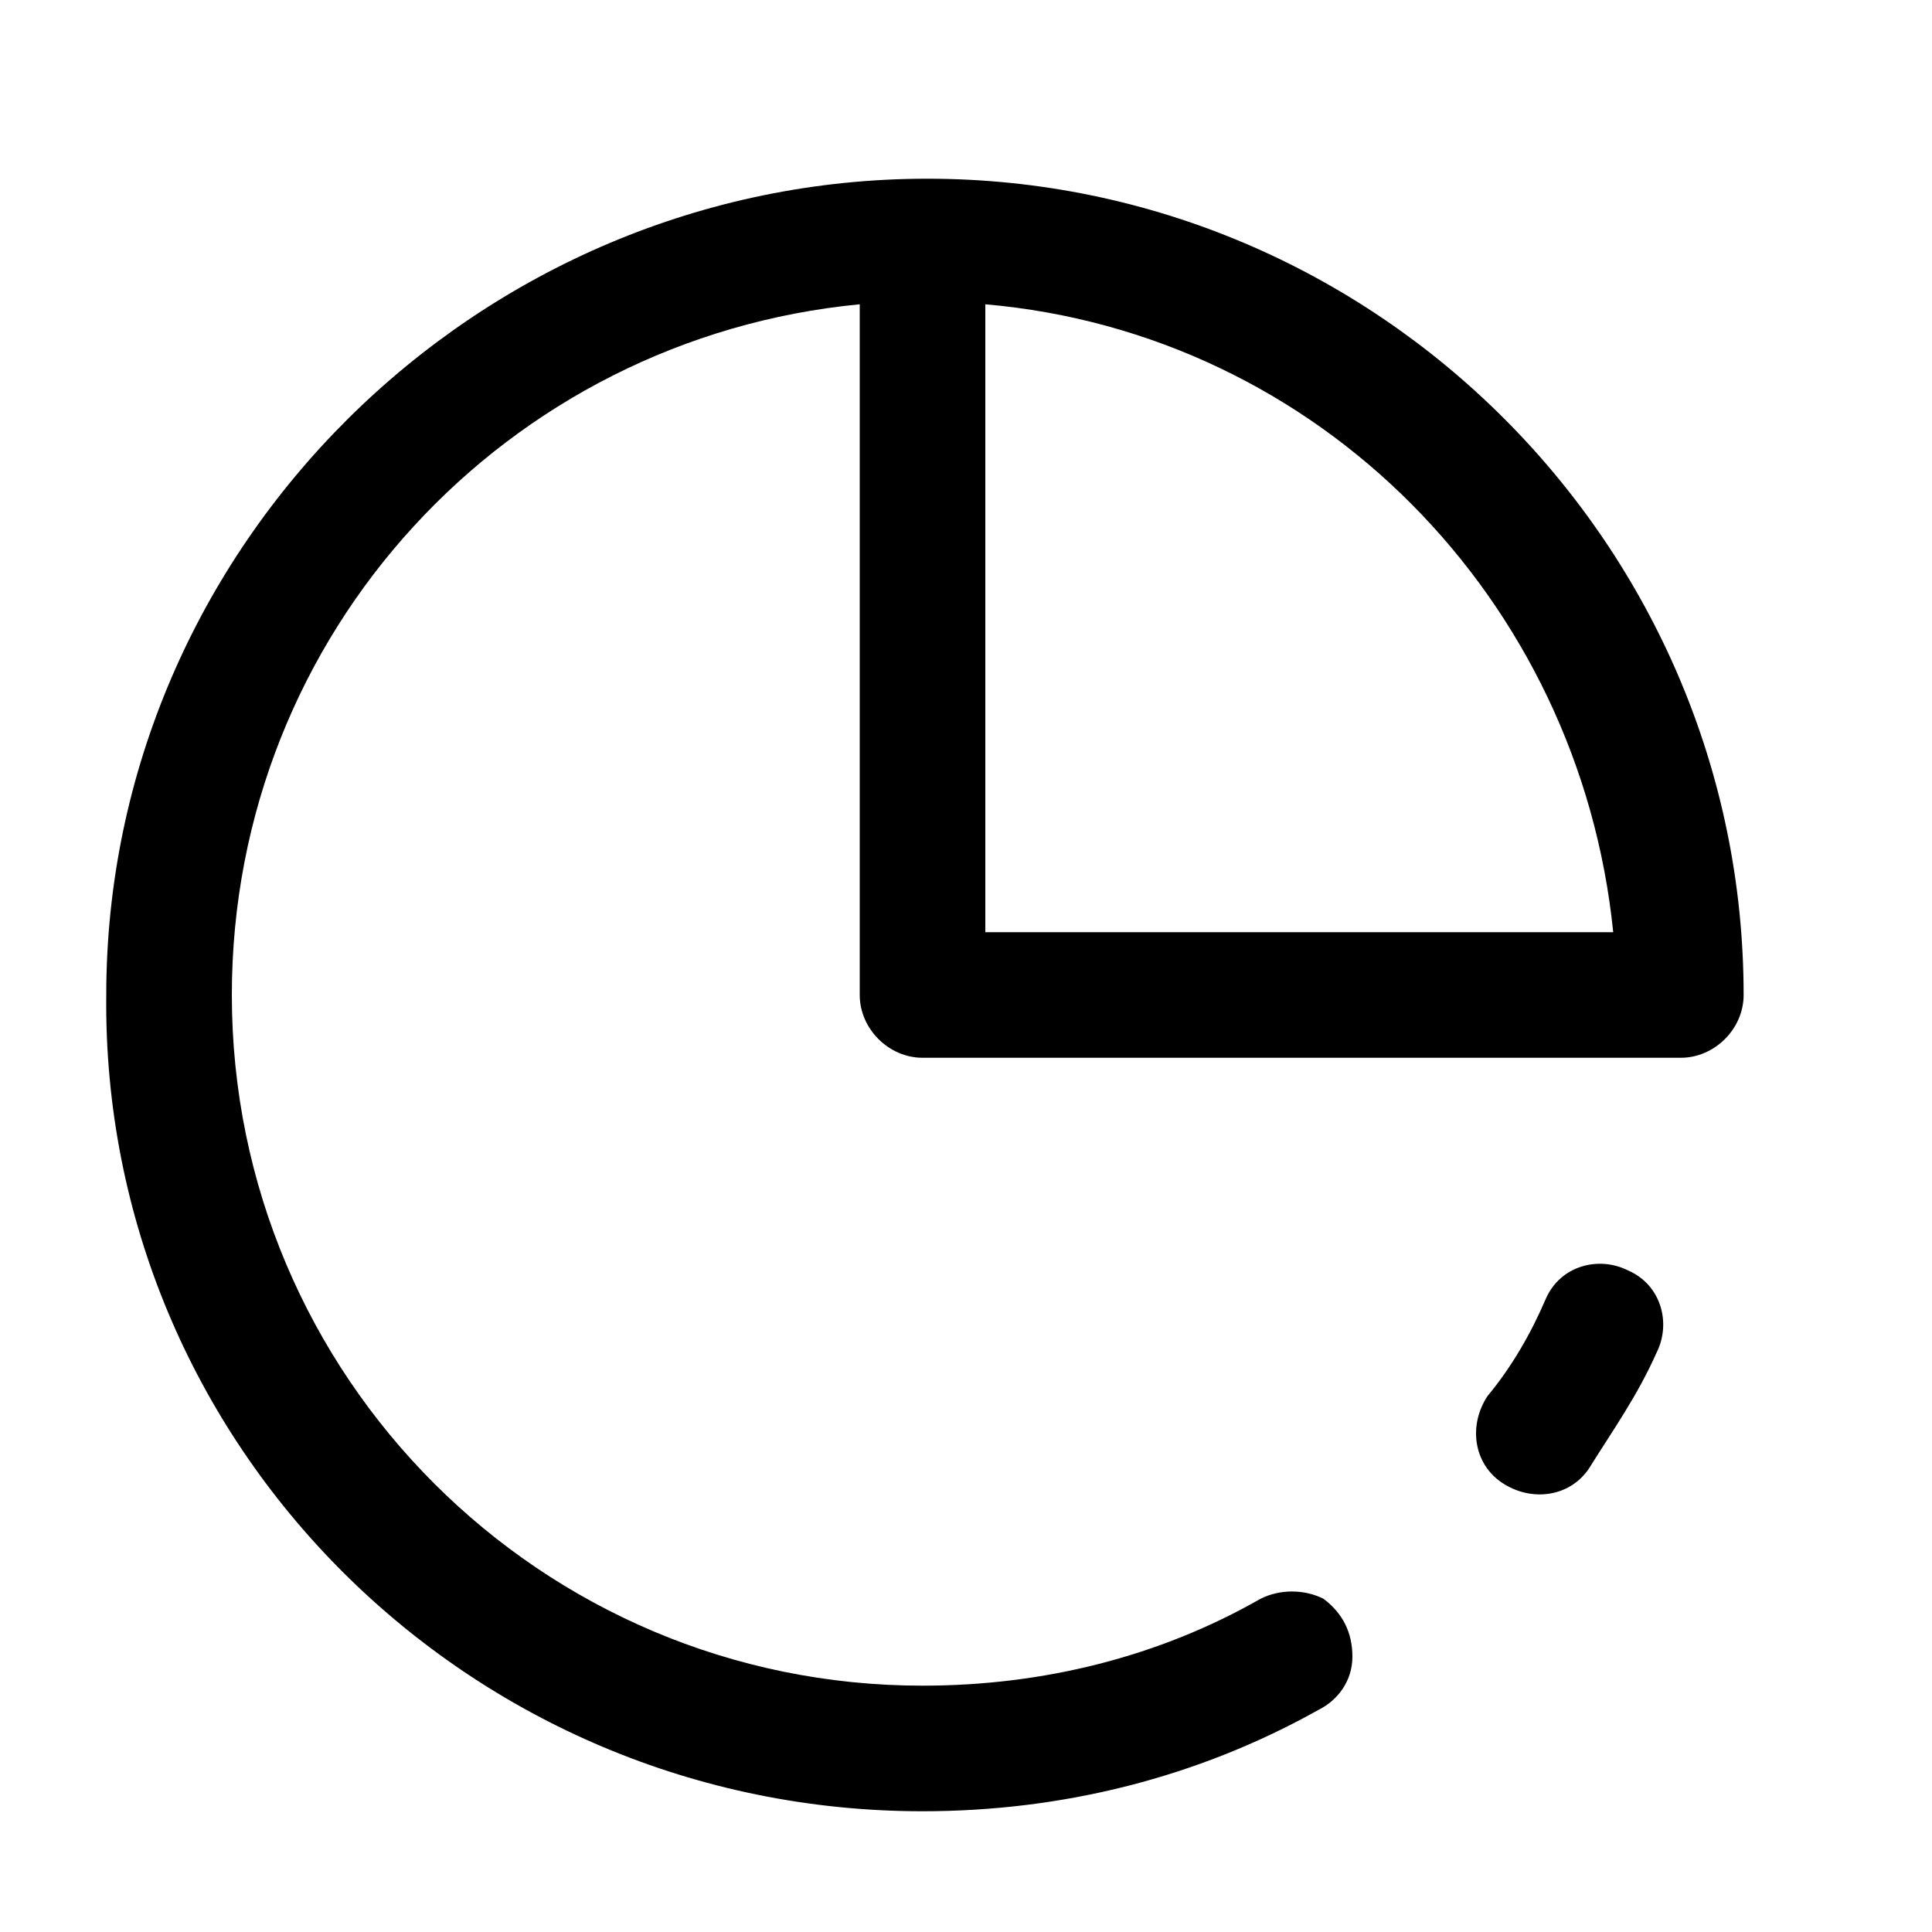
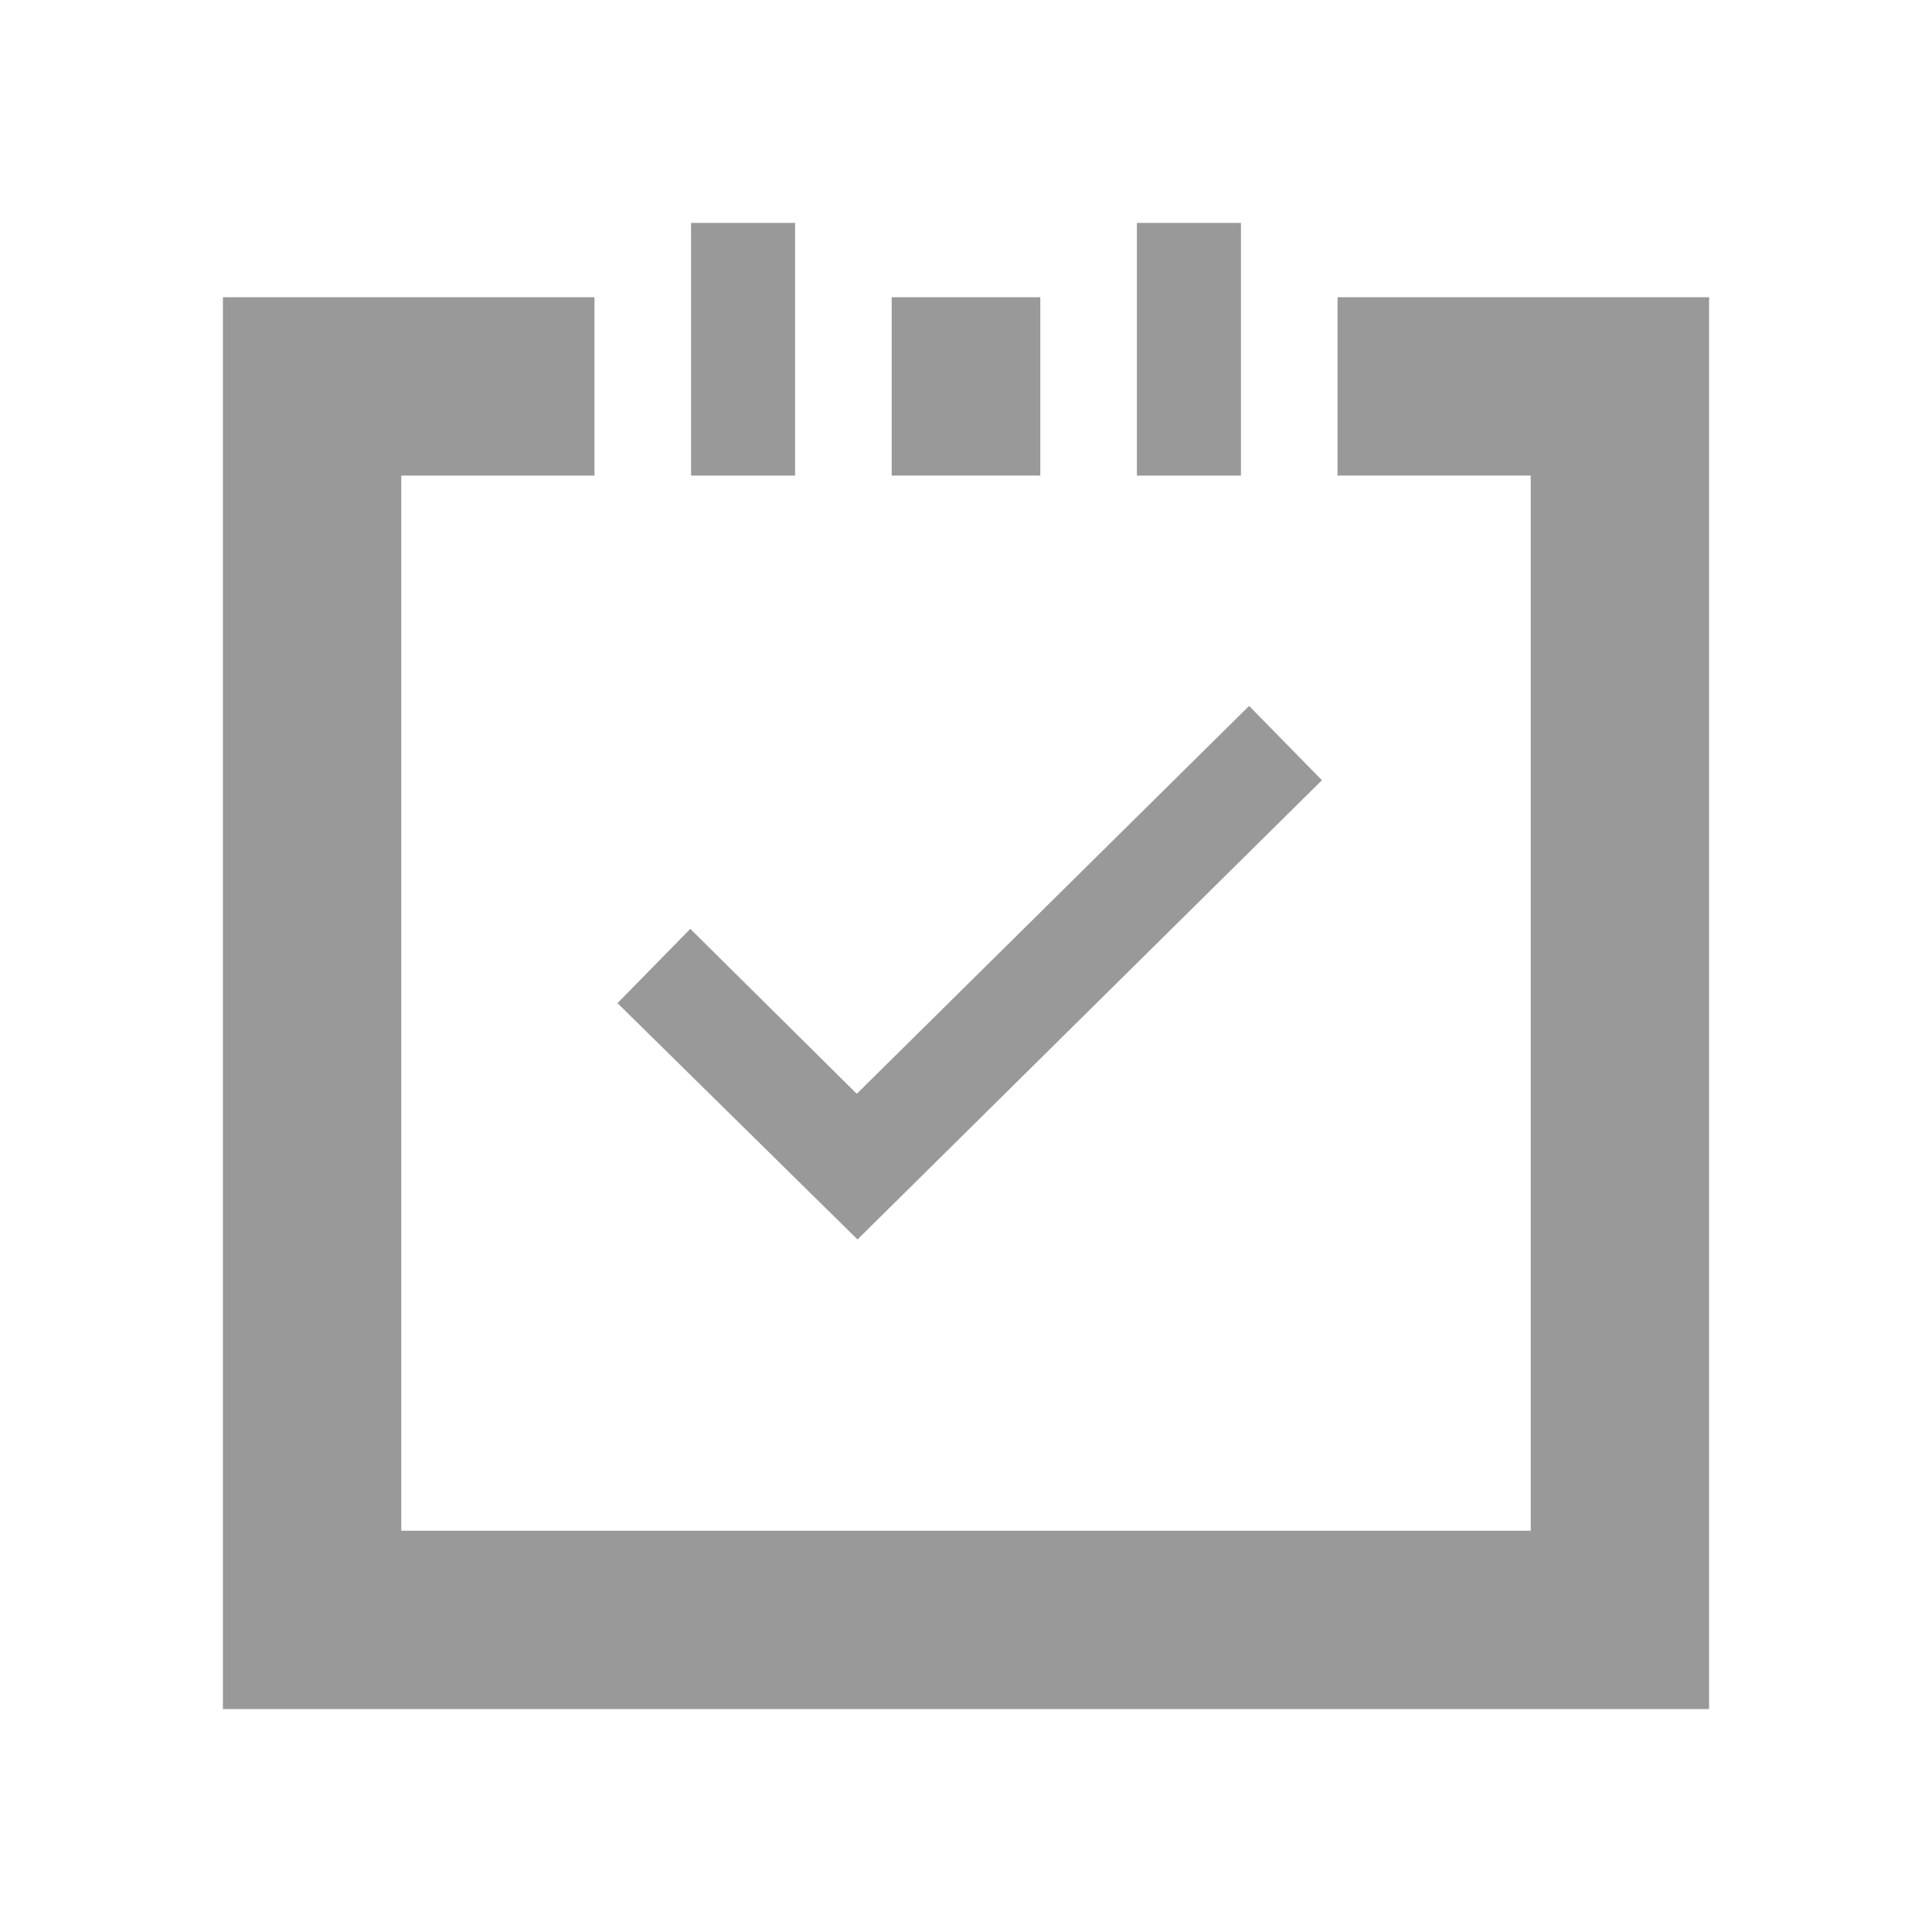
- <svg xmlns="http://www.w3.org/2000/svg" t="1580958167366" class="icon" viewBox="0 0 1024 1024" version="1.1" p-id="4921" width="200" height="200">
+ <svg xmlns="http://www.w3.org/2000/svg" t="1583301664482" class="icon" viewBox="0 0 1024 1024" version="1.1" p-id="11061" width="200" height="200">
  <defs>
    <style type="text/css" />
  </defs>
-   <path d="M488.96 960c74.24 0 145.92-17.92 209.92-53.76 10.24-5.12 17.92-15.36 17.92-28.16 0-12.8-5.12-23.04-15.36-30.72-10.24-5.12-23.04-5.12-33.28 0-53.76 30.72-115.2 46.08-179.2 46.08-202.24 0-366.08-163.84-366.08-366.08 0-192 145.92-348.16 332.8-366.08v366.08c0 17.92 15.36 33.28 33.28 33.28h401.92c17.92 0 33.28-15.36 33.28-33.28 0-238.08-194.56-432.64-432.64-432.64-238.08 0-435.2 194.56-435.2 432.64-2.56 238.08 192 432.64 432.64 432.64z m366.08-465.92h-332.8v-332.8c176.64 15.36 314.88 156.16 332.8 332.8z m0 0" p-id="4922" />
-   <path d="M819.2 688.64c-7.68 17.92-17.92 35.84-30.72 51.2-10.24 15.36-7.68 35.84 7.68 46.08 15.36 10.24 35.84 7.68 46.08-7.68 12.8-20.48 25.6-38.4 35.84-61.44 7.68-15.36 2.56-35.84-15.36-43.52-15.36-7.68-35.84-2.56-43.52 15.36z m0 0" p-id="4923" />
+   <path d="M700.652 413.538l-38.597-39.385-207.951 205.588L365.883 492.308l-38.597 39.385 127.212 125.243z" fill="#999999" p-id="11062" />
+   <path d="M834.954 157.538h-126.031v94.523h102.4v559.262H212.677V252.062h102.4V157.538H118.154v748.308h787.692V157.538z" fill="#999999" p-id="11063" />
+   <path d="M366.277 118.154h55.138v133.908H366.277zM602.585 118.154h55.138v133.908h-55.138zM472.615 157.538h78.769v94.523h-78.769z" fill="#999999" p-id="11064" />
</svg>
